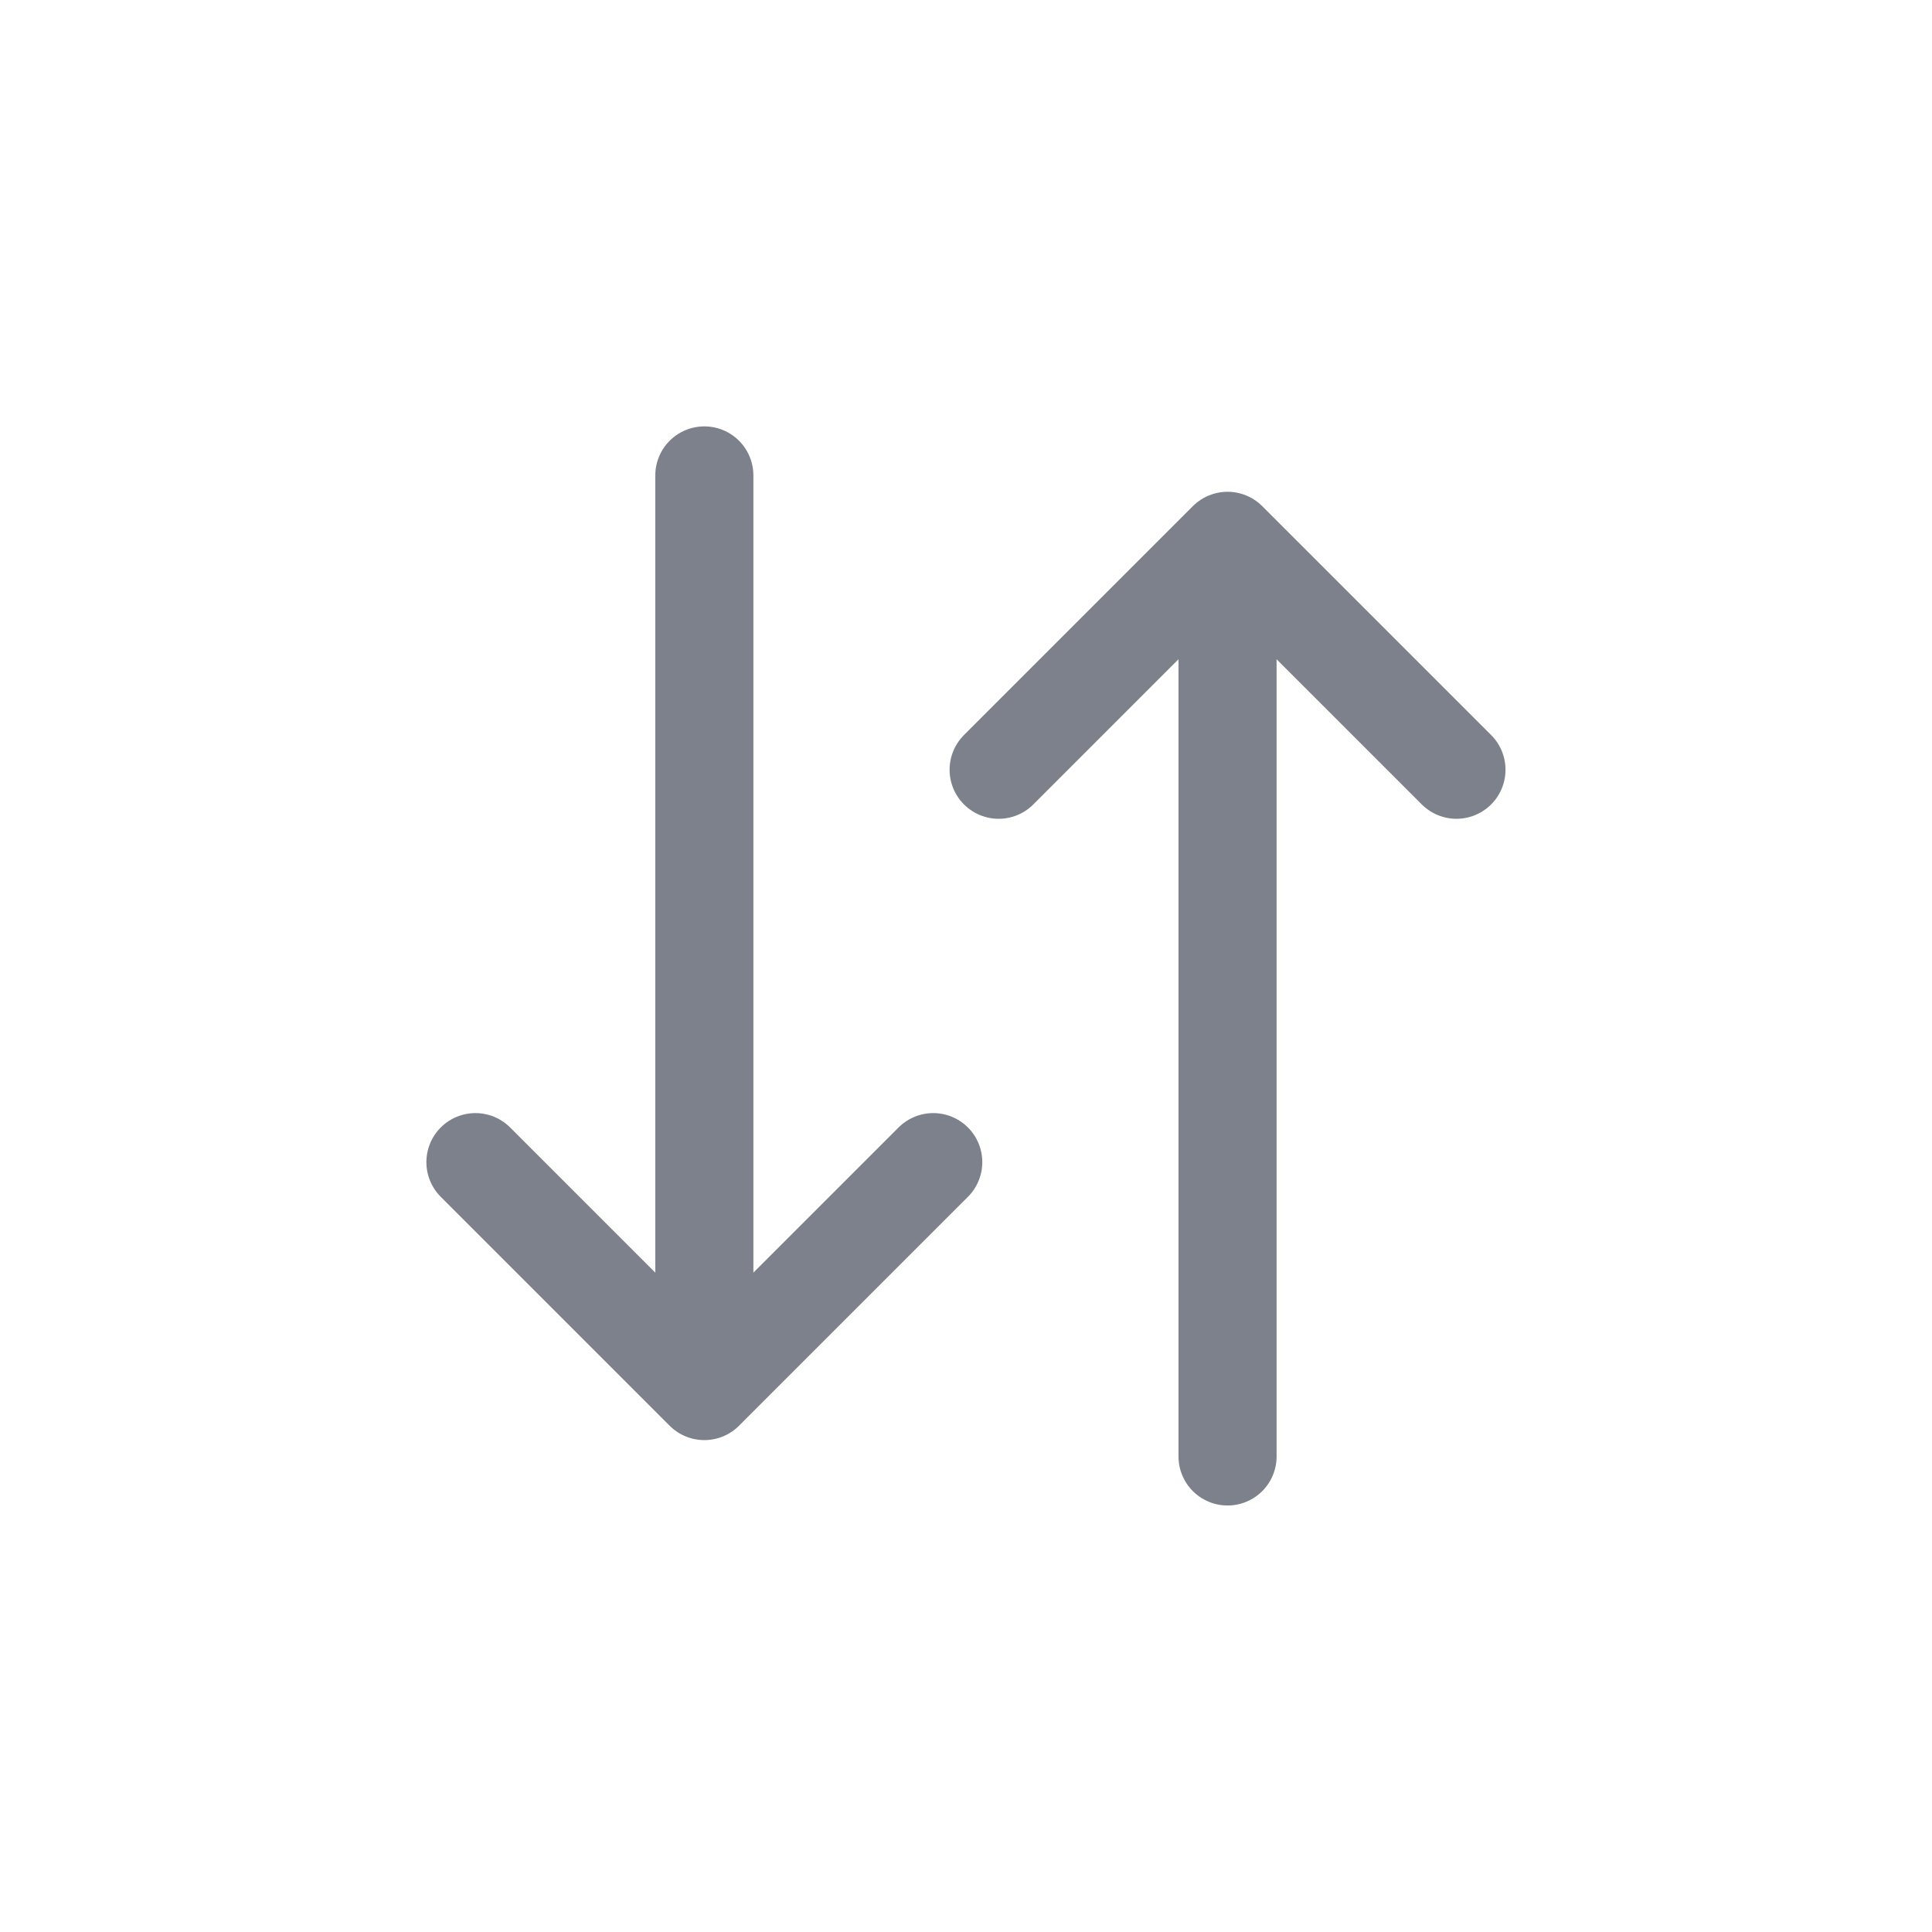
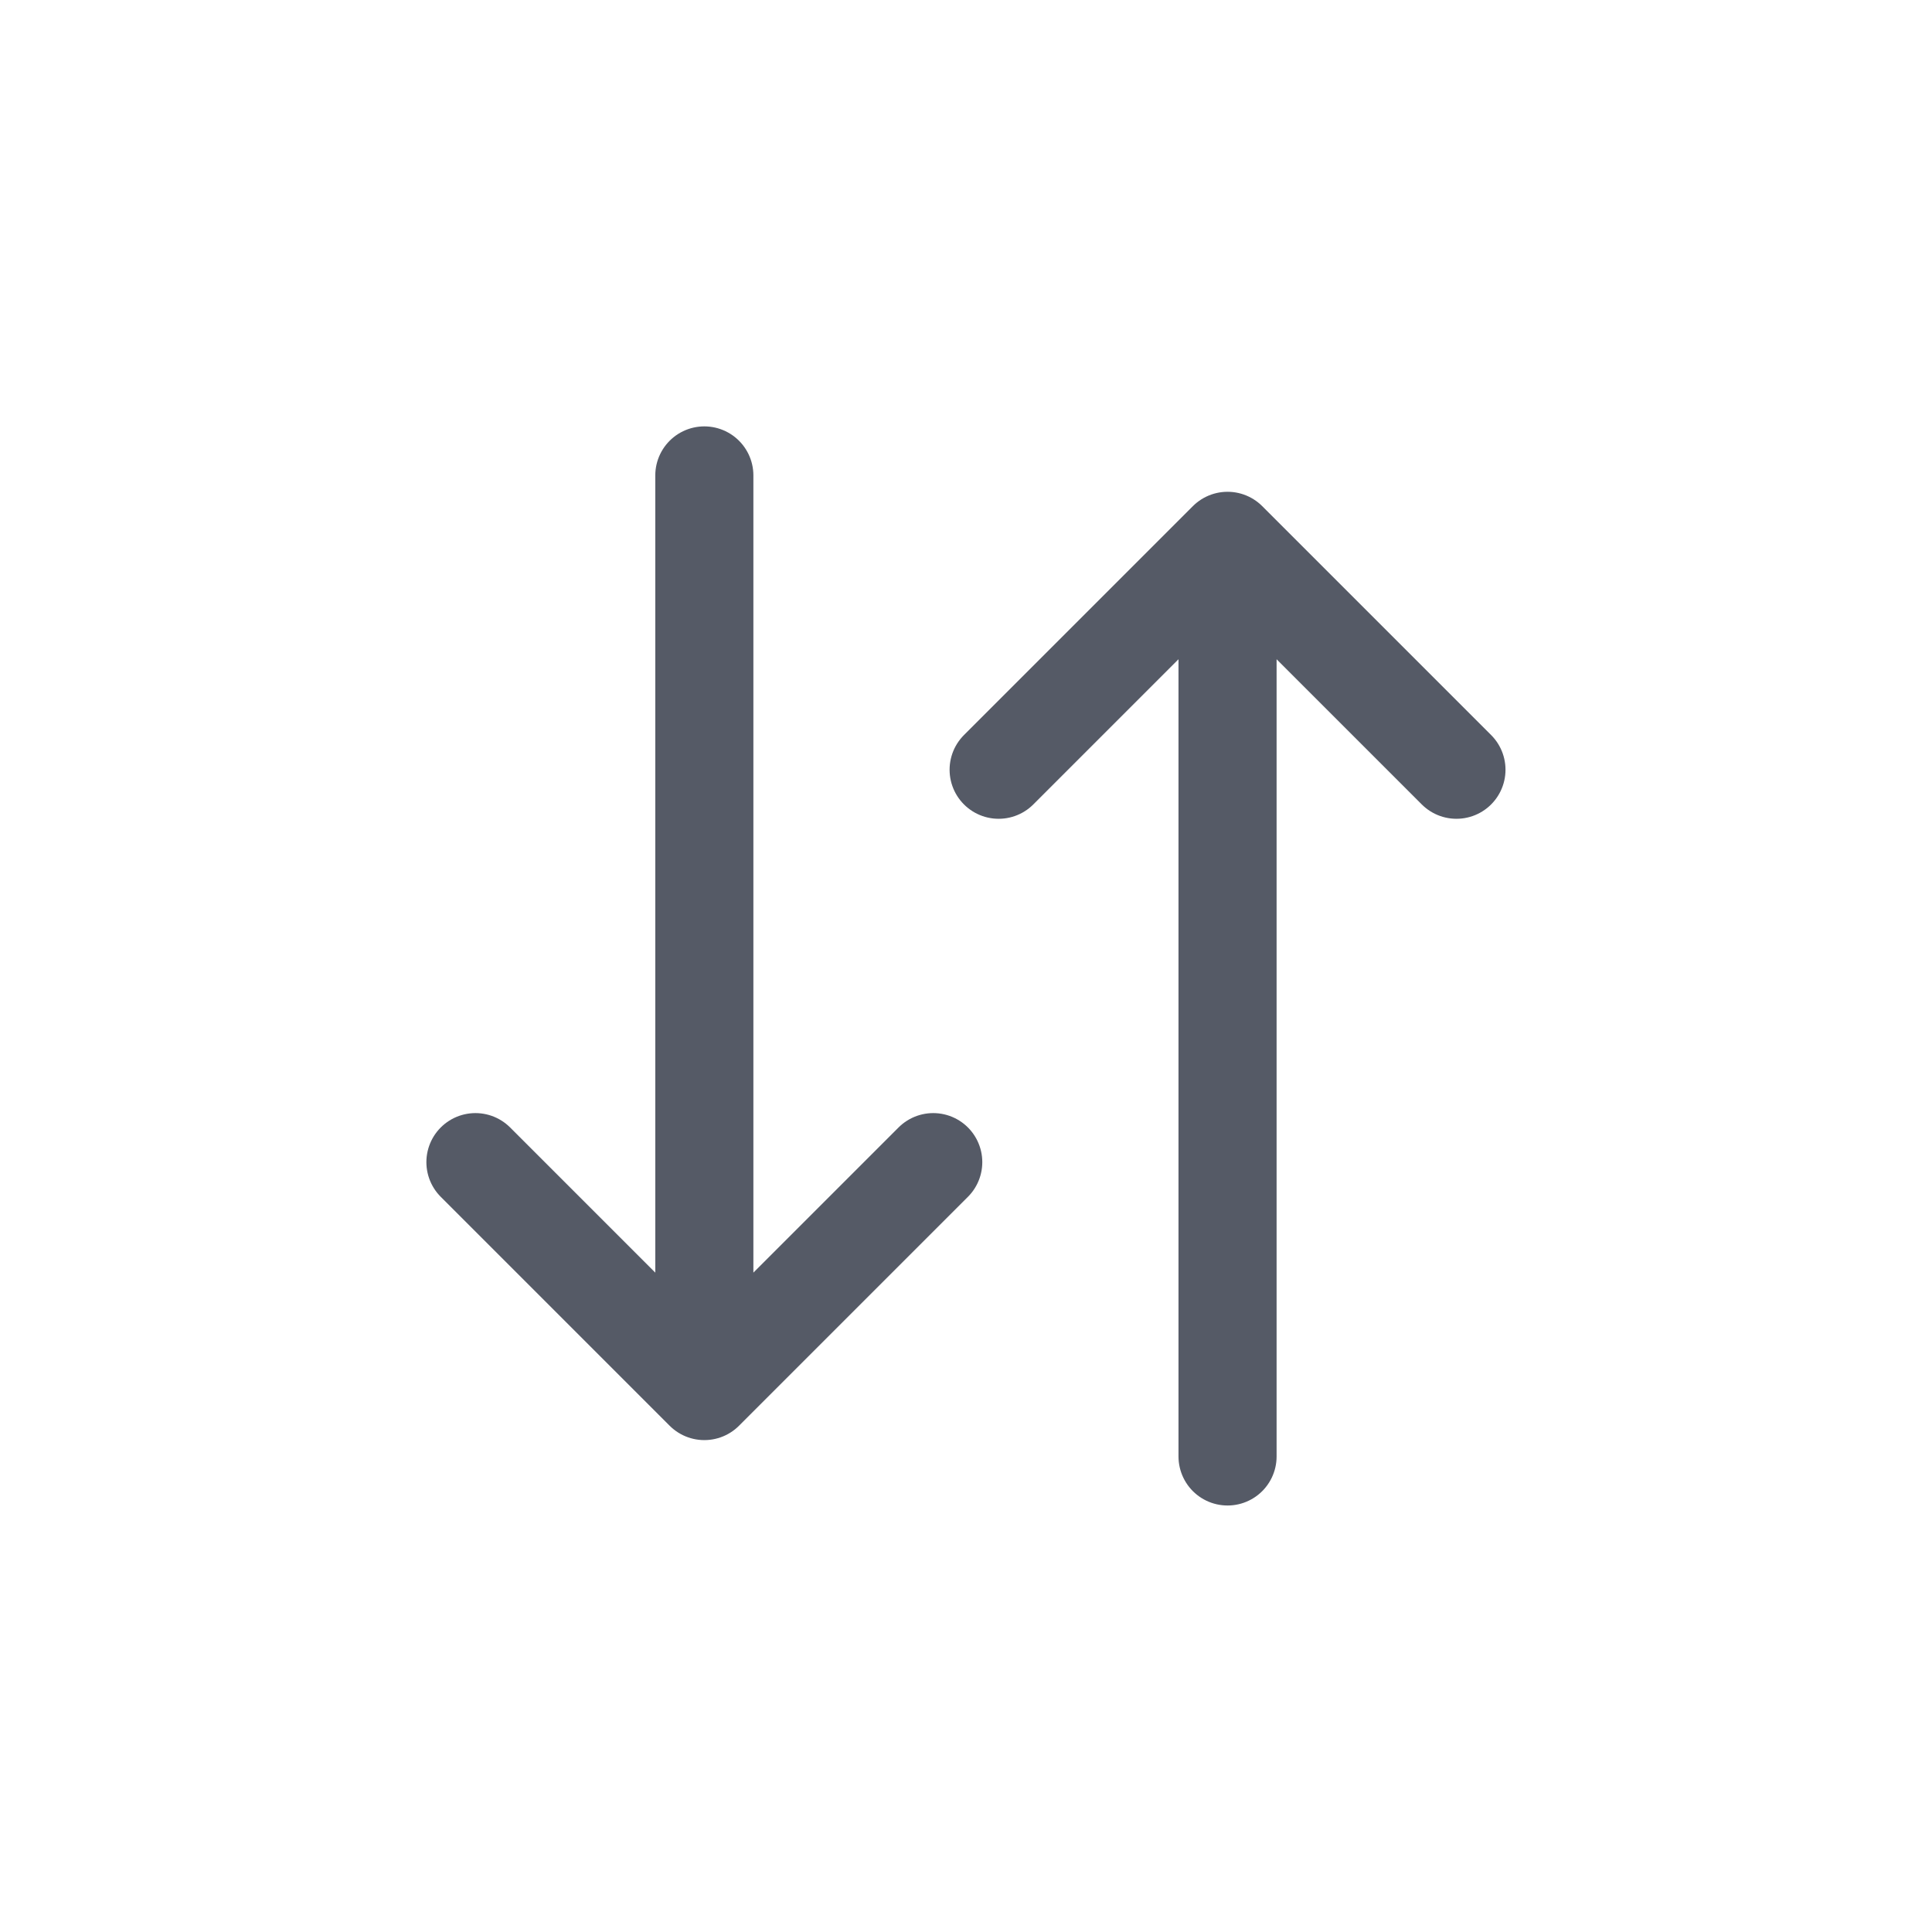
<svg xmlns="http://www.w3.org/2000/svg" width="128" height="128" viewBox="0 0 128 128">
-   <g transform="translate(12 12) scale(4.333)" fill="none" stroke="#7C818C" stroke-width="1.5" stroke-linecap="round" stroke-linejoin="round">
+   <g transform="translate(12 12) scale(4.333)" fill="none" stroke="#555A66" stroke-width="1.5" stroke-linecap="round" stroke-linejoin="round">
    <path d="M8 4.5v14M4.5 15l3.5 3.5 3.5-3.5" />
    <path d="M16 19.5v-14M12.5 9l3.5-3.5 3.5 3.5" />
  </g>
</svg>
